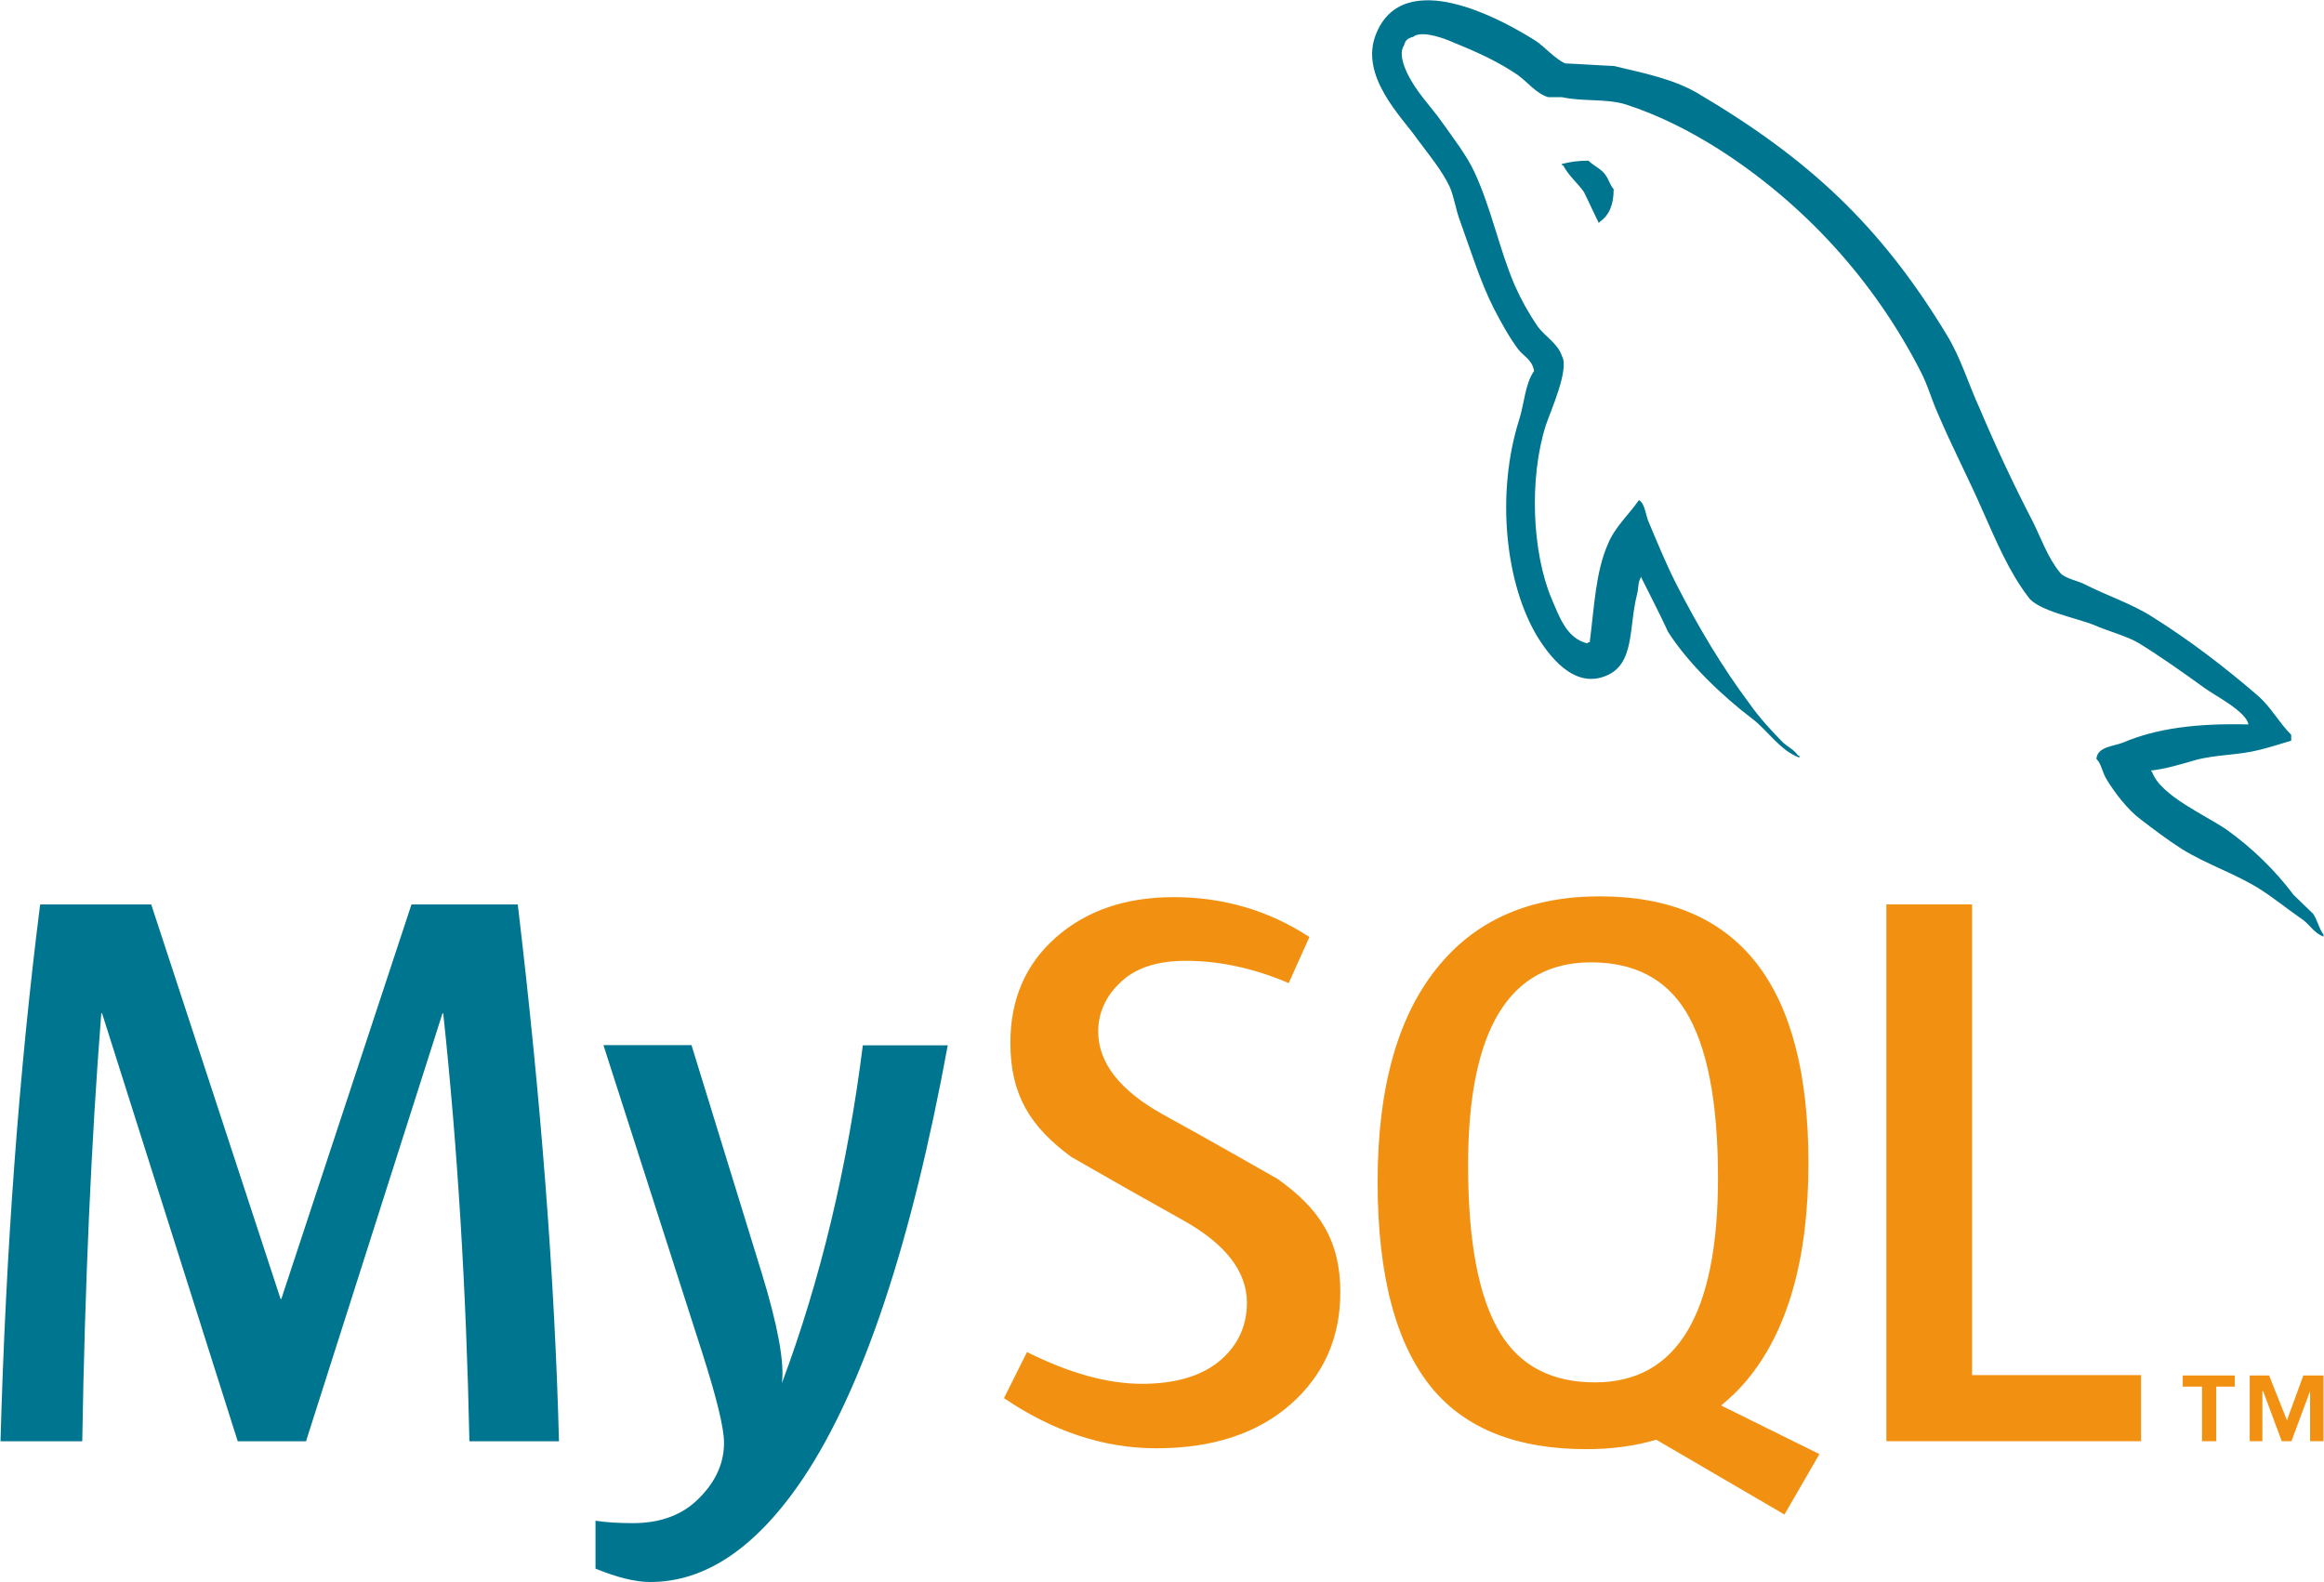
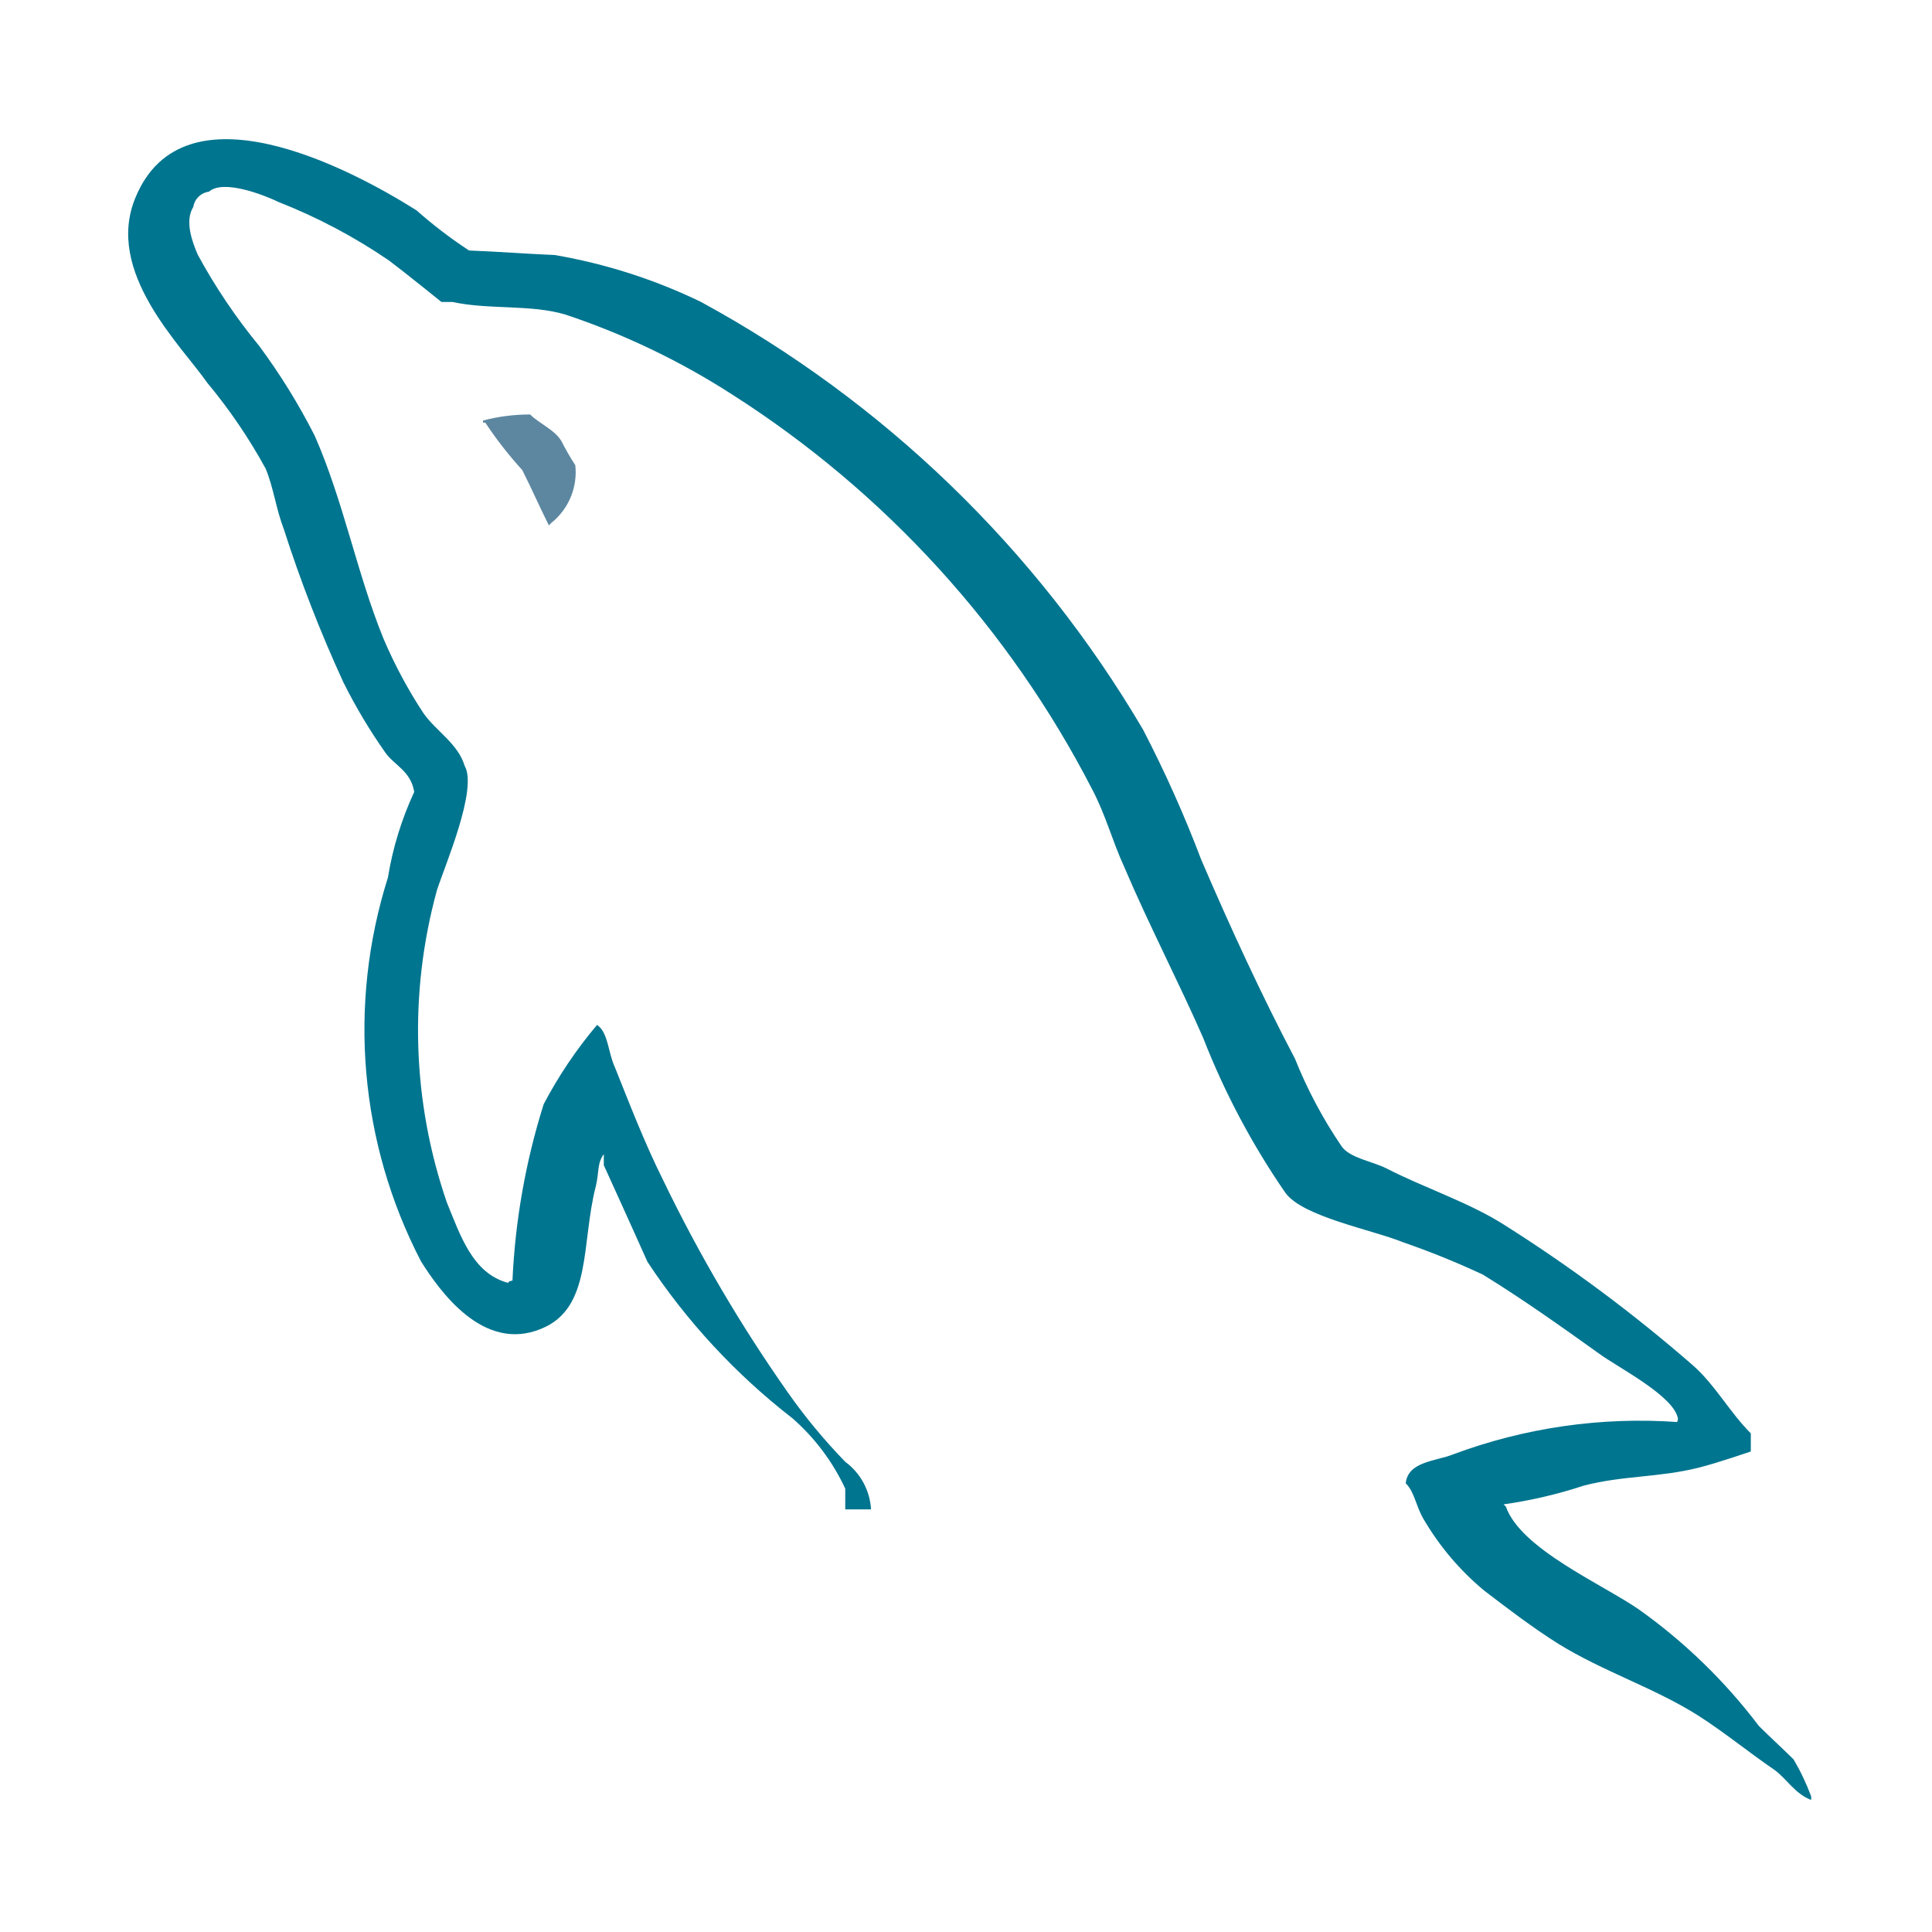
- <svg xmlns="http://www.w3.org/2000/svg" height="1702" viewBox="-7.938 -7.939 72.731 49.537" width="2500">
-   <g stroke-width=".187">
-     <path d="m21.72 24.79c-1.143 6.217-2.65 10.74-4.521 13.55-1.458 2.172-3.055 3.258-4.794 3.258-.464 0-1.035-.14-1.714-.418v-1.5c.331.05.72.075 1.167.075.811 0 1.465-.224 1.963-.673.596-.547.894-1.161.894-1.842 0-.465-.233-1.42-.696-2.864l-3.08-9.59h2.757l2.21 7.173c.497 1.628.704 2.765.621 3.413 1.21-3.238 2.054-6.766 2.534-10.58h2.658m-12.17 12.4h-2.806c-.099-4.75-.372-9.215-.82-13.4h-.023l-4.273 13.4h-2.138l-4.247-13.4h-.025c-.315 4.018-.513 8.483-.596 13.4h-2.559c.165-5.978.58-11.58 1.241-16.81h3.478l4.049 12.35h.025l4.074-12.35h3.328c.728 6.126 1.159 11.73 1.29 16.81" fill="#00758f" />
-     <path d="m59.08 37.19h-7.973v-16.81h2.683v14.74h5.29v2.068m-20.05-3.363c-.68-1.096-1.019-2.854-1.019-5.279 0-4.233 1.284-6.351 3.85-6.351 1.342 0 2.327.507 2.956 1.519.678 1.096 1.018 2.84 1.018 5.231 0 4.267-1.284 6.402-3.85 6.402-1.341 0-2.327-.506-2.955-1.52m9.985 3.768-3.082-1.524c.274-.226.535-.47.77-.75 1.31-1.543 1.964-3.826 1.964-6.849 0-5.562-2.178-8.344-6.533-8.344-2.136 0-3.801.705-4.993 2.118-1.31 1.544-1.963 3.82-1.963 6.824 0 2.955.58 5.123 1.738 6.5 1.056 1.245 2.653 1.868 4.792 1.868.798 0 1.53-.098 2.195-.295l4.013 2.342 1.094-1.89m-15-5.065c0 1.426-.522 2.596-1.564 3.512-1.042.911-2.443 1.369-4.196 1.369-1.64 0-3.23-.527-4.77-1.57l.721-1.444c1.325.664 2.524.995 3.6.995 1.01 0 1.8-.225 2.372-.67.57-.449.913-1.074.913-1.867 0-.998-.695-1.851-1.968-2.567a306.291 306.291 0 0 1 -3.526-1.998c-1.273-.932-1.912-1.931-1.912-3.577 0-1.362.476-2.463 1.427-3.3.953-.84 2.183-1.26 3.689-1.26 1.557 0 2.972.417 4.247 1.248l-.648 1.443c-1.09-.464-2.166-.697-3.227-.697-.86 0-1.524.208-1.986.624-.465.413-.752.945-.752 1.593 0 .996.71 1.86 2.019 2.59 1.19.647 3.599 2.024 3.599 2.024 1.31.93 1.963 1.921 1.963 3.554m26.979 4.658h.445v-1.71h.581v-.35h-1.63v.35h.604zm3.383 0h.419v-2.06h-.63l-.513 1.404-.559-1.404h-.607v2.06h.397v-1.568h.022l.585 1.568h.302l.584-1.568z" fill="#f29111" />
-     <path d="m36.78-7.929c-.709-.01-1.327.257-1.646 1.042-.547 1.321.81 2.62 1.277 3.291.344.467.79.996 1.032 1.523.142.345.183.712.325 1.077.324.894.627 1.889 1.053 2.723.222.427.465.874.749 1.258.163.225.446.325.507.692-.283.405-.305 1.015-.466 1.524-.73 2.295-.446 5.139.587 6.825.324.507 1.094 1.625 2.128 1.198.912-.365.71-1.523.972-2.538.061-.246.02-.407.142-.57v.042c.283.568.568 1.115.831 1.686.629.994 1.722 2.03 2.634 2.72.485.367.87.996 1.478 1.22v-.062h-.04c-.122-.182-.304-.264-.466-.405-.365-.366-.769-.813-1.053-1.22-.85-1.136-1.601-2.396-2.268-3.696-.325-.631-.608-1.321-.872-1.95-.121-.243-.121-.61-.324-.731-.305.446-.75.833-.972 1.379-.385.875-.425 1.951-.568 3.068-.08.021-.04 0-.08.04-.648-.162-.871-.832-1.115-1.4-.608-1.443-.71-3.76-.182-5.424.14-.426.75-1.766.506-2.173-.122-.388-.527-.61-.75-.915a8.054 8.054 0 0 1 -.728-1.3c-.486-1.137-.73-2.397-1.256-3.534-.243-.53-.67-1.077-1.013-1.564-.386-.549-.81-.935-1.115-1.584-.1-.224-.242-.59-.08-.833.039-.163.121-.224.284-.265.261-.223 1.012.06 1.275.182.75.304 1.378.59 2.005 1.015.283.204.587.59.952.692h.426c.648.142 1.378.04 1.986.223 1.073.345 2.045.853 2.917 1.401a18.007 18.007 0 0 1 6.319 6.947c.244.467.346.894.568 1.38.426.998.953 2.013 1.378 2.987.425.955.831 1.93 1.44 2.722.302.426 1.518.65 2.065.873.405.182 1.033.345 1.398.568.69.426 1.376.914 2.025 1.382.324.244 1.336.751 1.397 1.158-1.62-.04-2.876.122-3.93.57-.303.121-.789.121-.83.507.163.162.182.426.325.65.243.407.667.954 1.053 1.24.426.325.851.649 1.297.933.79.49 1.681.773 2.45 1.26.447.284.892.65 1.338.955.222.162.363.427.648.527v-.062c-.143-.182-.183-.446-.324-.65-.202-.202-.405-.385-.608-.588a9.674 9.674 0 0 0 -2.106-2.05c-.649-.449-2.068-1.059-2.33-1.808l-.041-.041c.445-.041.973-.204 1.399-.327.687-.183 1.316-.142 2.025-.324.324-.082.648-.184.974-.283v-.185c-.367-.364-.629-.853-1.013-1.198-1.032-.893-2.168-1.766-3.343-2.499-.63-.406-1.44-.669-2.108-1.015-.242-.122-.647-.182-.79-.386-.364-.447-.568-1.035-.83-1.564a50.647 50.647 0 0 1 -1.661-3.535c-.365-.792-.588-1.583-1.033-2.315-2.088-3.454-4.356-5.545-7.84-7.597-.75-.427-1.641-.61-2.592-.833-.508-.021-1.013-.06-1.52-.08-.325-.144-.65-.53-.933-.713-.722-.457-2.156-1.247-3.337-1.265zm4.998 5.021c-.344 0-.586.042-.83.102v.04h.039c.163.325.447.55.648.834.163.325.305.649.467.974l.04-.04c.285-.203.427-.528.427-1.016-.123-.143-.142-.284-.244-.427-.121-.202-.385-.304-.547-.467z" fill="#00758f" />
-   </g>
+ <svg xmlns="http://www.w3.org/2000/svg" width="800px" height="800px" viewBox="0 0 32 32">
+   <path d="M8.785,6.865a3.055,3.055,0,0,0-.785.1V7h.038a6.461,6.461,0,0,0,.612.785c.154.306.288.611.441.917.019-.019.038-.039.038-.039a1.074,1.074,0,0,0,.4-.957,4.314,4.314,0,0,1-.23-.4c-.115-.191-.364-.287-.517-.44" style="fill:#5d87a1;fill-rule:evenodd" />
+   <path d="M27.78,23.553a8.849,8.849,0,0,0-3.712.536c-.287.115-.745.115-.785.478.154.153.172.4.307.613a4.467,4.467,0,0,0,.995,1.167c.4.306.8.611,1.225.879.745.461,1.588.728,2.314,1.187.422.268.842.612,1.264.9.21.153.343.4.611.5v-.058a3.844,3.844,0,0,0-.291-.613c-.191-.19-.383-.363-.575-.554a9.118,9.118,0,0,0-1.99-1.932c-.613-.422-1.953-1-2.2-1.7l-.039-.039a7.69,7.69,0,0,0,1.321-.308c.65-.172,1.243-.133,1.912-.3.307-.077.862-.268.862-.268v-.3c-.342-.34-.587-.795-.947-1.116a25.338,25.338,0,0,0-3.122-2.328c-.587-.379-1.344-.623-1.969-.946-.226-.114-.6-.17-.737-.36a7.594,7.594,0,0,1-.776-1.457c-.548-1.04-1.079-2.193-1.551-3.293a20.236,20.236,0,0,0-.965-2.157A19.078,19.078,0,0,0,11.609,5a9.07,9.07,0,0,0-2.421-.776c-.474-.02-.946-.057-1.419-.075A7.55,7.55,0,0,1,6.9,3.485C5.818,2.8,3.038,1.328,2.242,3.277,1.732,4.508,3,5.718,3.435,6.343A8.866,8.866,0,0,1,4.4,7.762c.133.322.171.663.3,1A22.556,22.556,0,0,0,5.687,11.3a8.946,8.946,0,0,0,.7,1.172c.153.209.417.3.474.645a5.421,5.421,0,0,0-.436,1.419,8.336,8.336,0,0,0,.549,6.358c.3.473,1.022,1.514,1.987,1.116.851-.34.662-1.419.908-2.364.056-.229.019-.379.132-.53V19.3s.483,1.061.723,1.6a10.813,10.813,0,0,0,2.4,2.59A3.514,3.514,0,0,1,14,24.657V25h.427A1.054,1.054,0,0,0,14,24.212a9.4,9.4,0,0,1-.959-1.16,24.992,24.992,0,0,1-2.064-3.519c-.3-.6-.553-1.258-.793-1.857-.11-.231-.11-.58-.295-.7a7.266,7.266,0,0,0-.884,1.313,11.419,11.419,0,0,0-.517,2.921c-.073.02-.037,0-.073.038-.589-.155-.792-.792-1.014-1.332a8.756,8.756,0,0,1-.166-5.164c.128-.405.683-1.681.461-2.068-.111-.369-.48-.58-.682-.871a7.767,7.767,0,0,1-.663-1.237C5.912,9.5,5.69,8.3,5.212,7.216a10.4,10.4,0,0,0-.921-1.489A9.586,9.586,0,0,1,3.276,4.22c-.092-.213-.221-.561-.074-.793a.3.3,0,0,1,.259-.252c.238-.212.921.058,1.16.174a9.2,9.2,0,0,1,1.824.967c.258.194.866.685.866.685h.18c.612.133,1.3.037,1.876.21a12.247,12.247,0,0,1,2.755,1.32,16.981,16.981,0,0,1,5.969,6.545c.23.439.327.842.537,1.3.4.94.9,1.9,1.3,2.814a12.578,12.578,0,0,0,1.36,2.564c.286.4,1.435.612,1.952.822a13.7,13.7,0,0,1,1.32.535c.651.4,1.3.861,1.913,1.3.305.23,1.262.708,1.32,1.091" style="fill:#00758f;fill-rule:evenodd" />
</svg>
